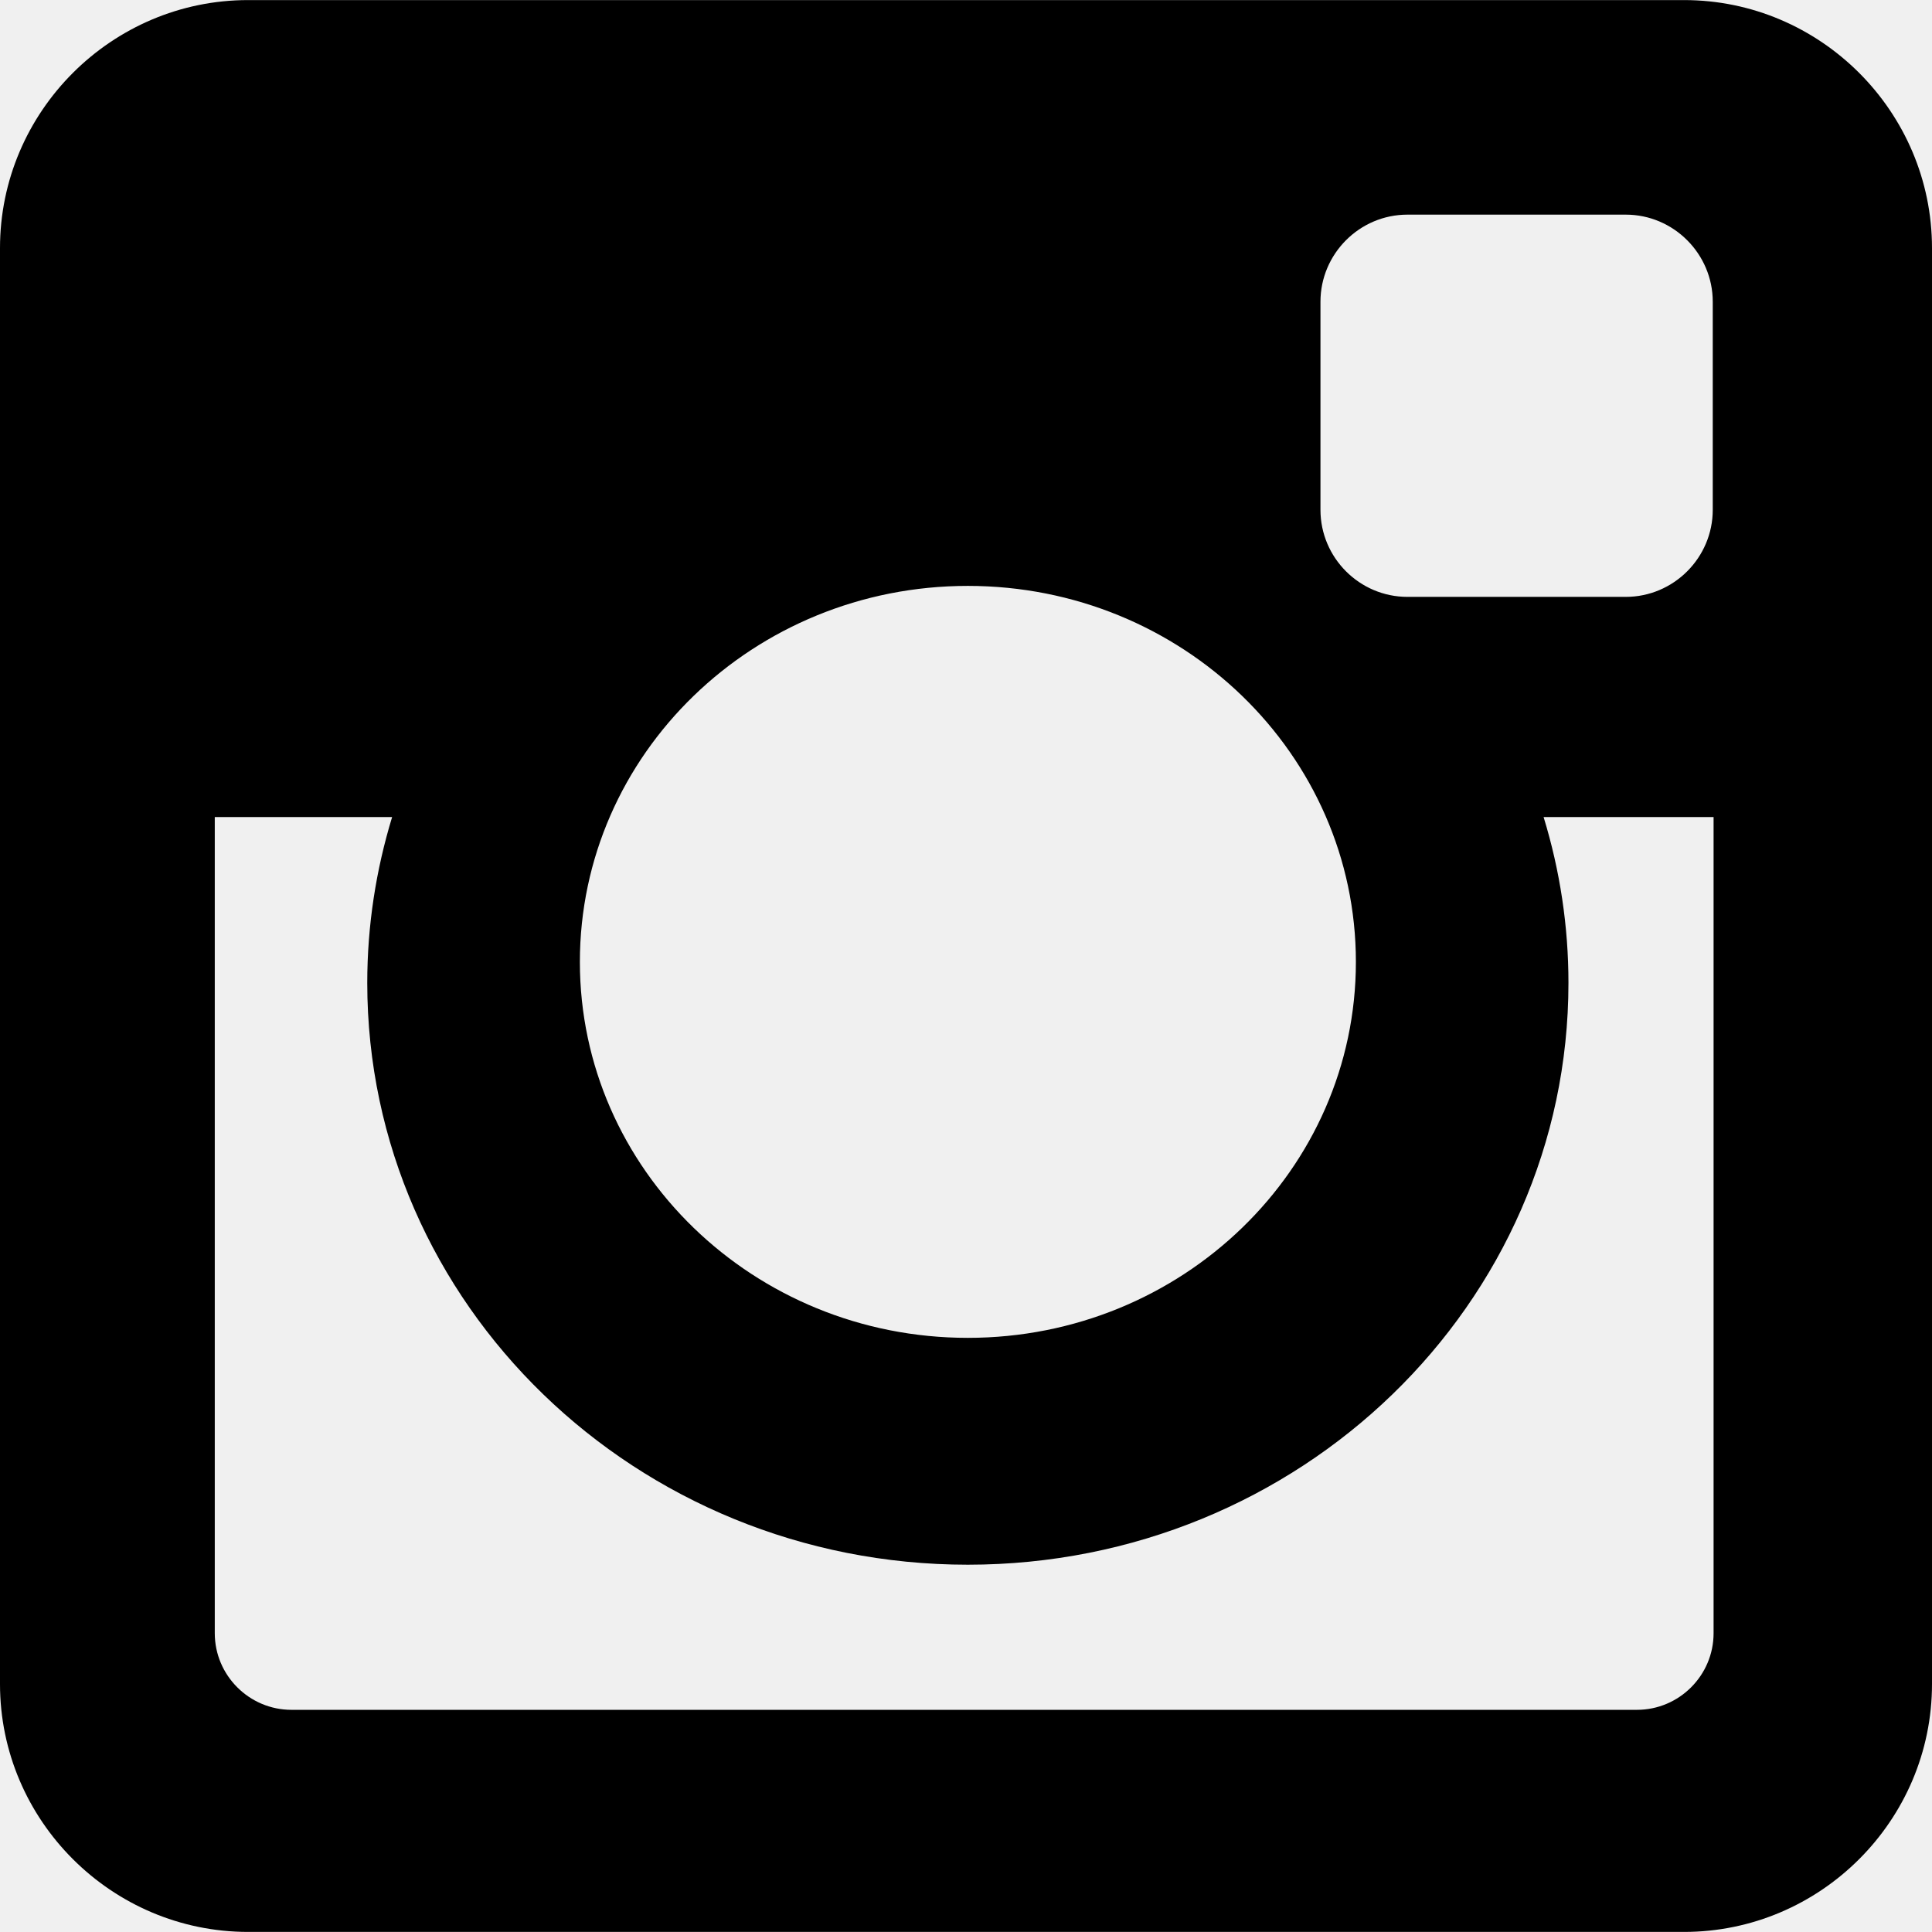
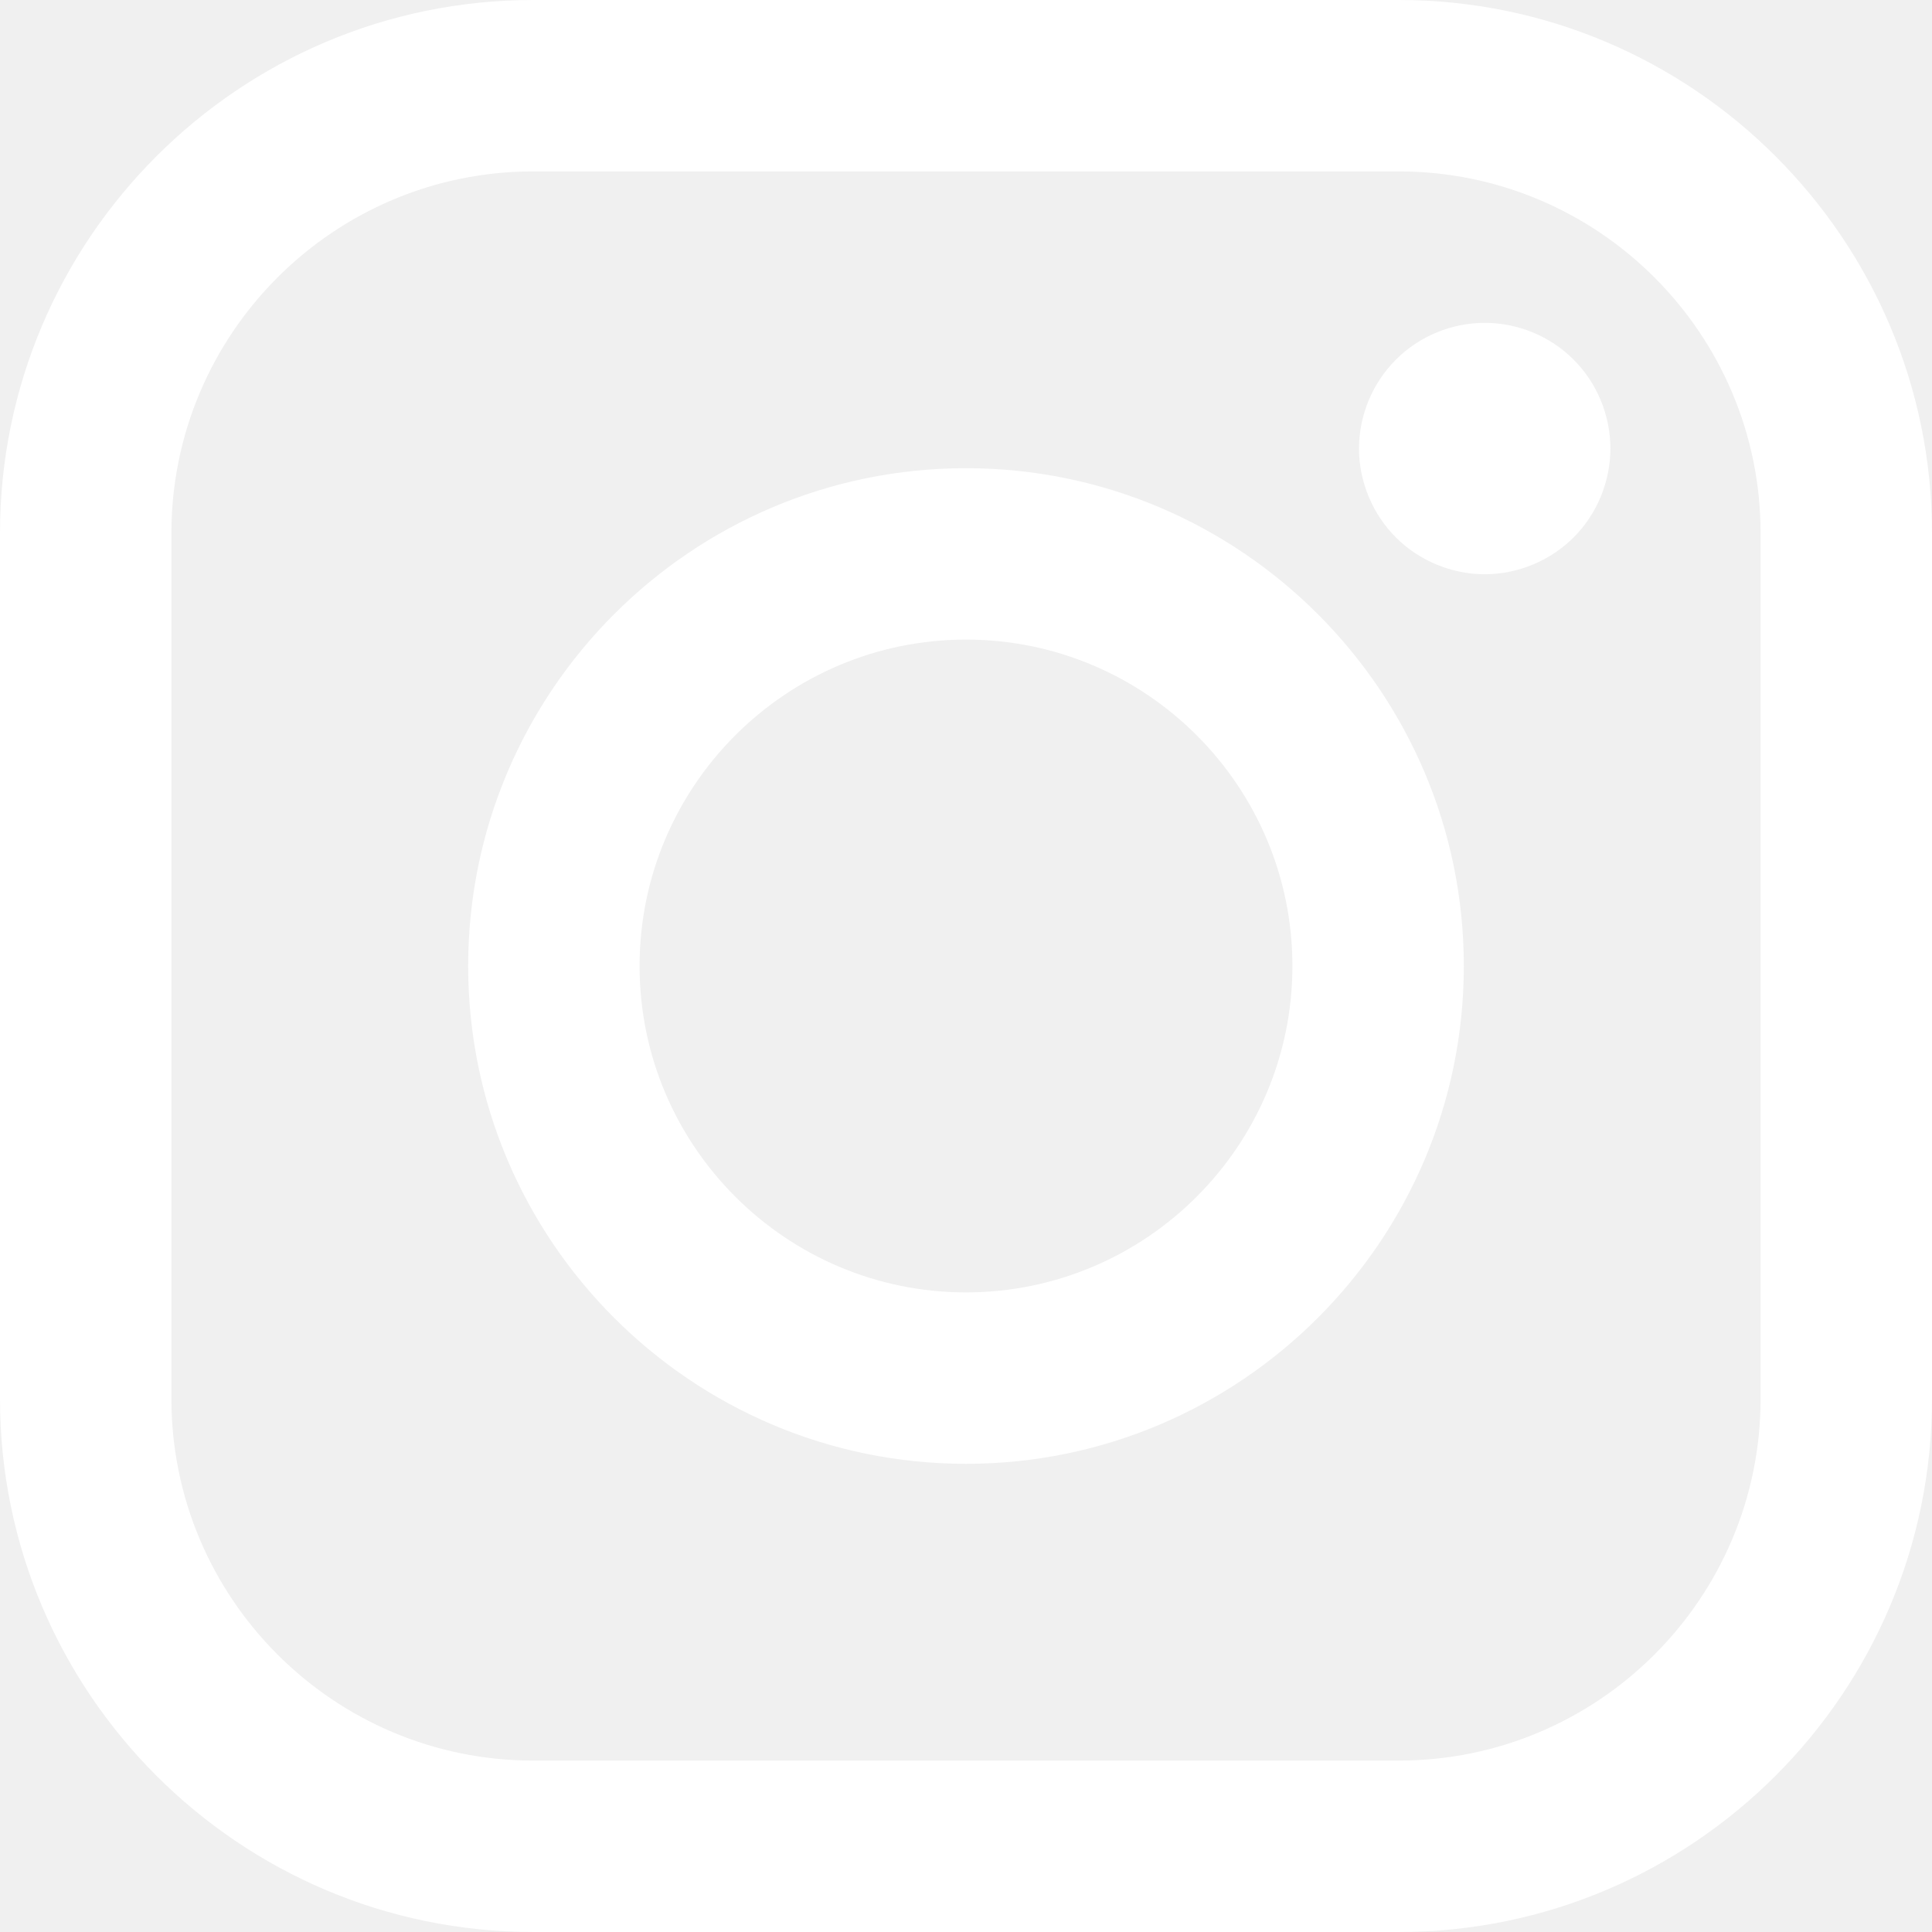
- <svg xmlns="http://www.w3.org/2000/svg" viewBox="0 0 300 300">
-   <path d="M38.52.012h222.978C282.682.012 300 17.336 300 38.52v222.978c0 21.178-17.318 38.49-38.502 38.49H38.52c-21.184 0-38.52-17.313-38.52-38.49V38.52C0 17.336 17.336.012 38.52.012zm180.026 33.317c-7.438 0-13.505 6.091-13.505 13.525v32.314c0 7.437 6.067 13.514 13.505 13.514h33.903c7.426 0 13.506-6.077 13.506-13.514V46.854c0-7.434-6.08-13.525-13.506-13.525h-33.903zm47.538 93.539h-26.396a87.715 87.715 0 0 1 3.86 25.759c0 49.882-41.766 90.34-93.266 90.34-51.487 0-93.254-40.458-93.254-90.34 0-8.963 1.37-17.584 3.861-25.759H33.35V253.6c0 6.563 5.359 11.902 11.916 11.902h208.907c6.563 0 11.911-5.339 11.911-11.902V126.868zm-115.801-35.89c-33.26 0-60.24 26.128-60.24 58.388 0 32.227 26.98 58.375 60.24 58.375 33.278 0 60.259-26.148 60.259-58.375 0-32.261-26.981-58.388-60.259-58.388z" />
+ <svg xmlns="http://www.w3.org/2000/svg" width="22" height="22" viewBox="0 0 169.063 169.063">
+   <g fill="#FFF">
+     <path d="M122.406 0H46.654C20.929 0 0 20.93 0 46.655v75.752c0 25.726 20.929 46.655 46.654 46.655h75.752c25.727 0 46.656-20.93 46.656-46.655V46.655C169.063 20.93 148.133 0 122.406 0zm31.657 122.407c0 17.455-14.201 31.655-31.656 31.655H46.654C29.2 154.063 15 139.862 15 122.407V46.655C15 29.201 29.2 15 46.654 15h75.752c17.455 0 31.656 14.201 31.656 31.655v75.752z" />
+     <path d="M84.531 40.97c-24.021 0-43.563 19.542-43.563 43.563 0 24.02 19.542 43.561 43.563 43.561s43.563-19.541 43.563-43.561c0-24.021-19.542-43.563-43.563-43.563zm0 72.123c-15.749 0-28.563-12.812-28.563-28.561 0-15.75 12.813-28.563 28.563-28.563s28.563 12.813 28.563 28.563c0 15.749-12.814 28.561-28.563 28.561zm45.39-84.842c-2.89 0-5.729 1.17-7.77 3.22a11.053 11.053 0 0 0-3.23 7.78c0 2.891 1.18 5.73 3.23 7.78 2.04 2.04 4.88 3.22 7.77 3.22 2.9 0 5.73-1.18 7.78-3.22 2.05-2.05 3.22-4.89 3.22-7.78 0-2.9-1.17-5.74-3.22-7.78-2.04-2.05-4.88-3.22-7.78-3.22z" />
+   </g>
</svg>
